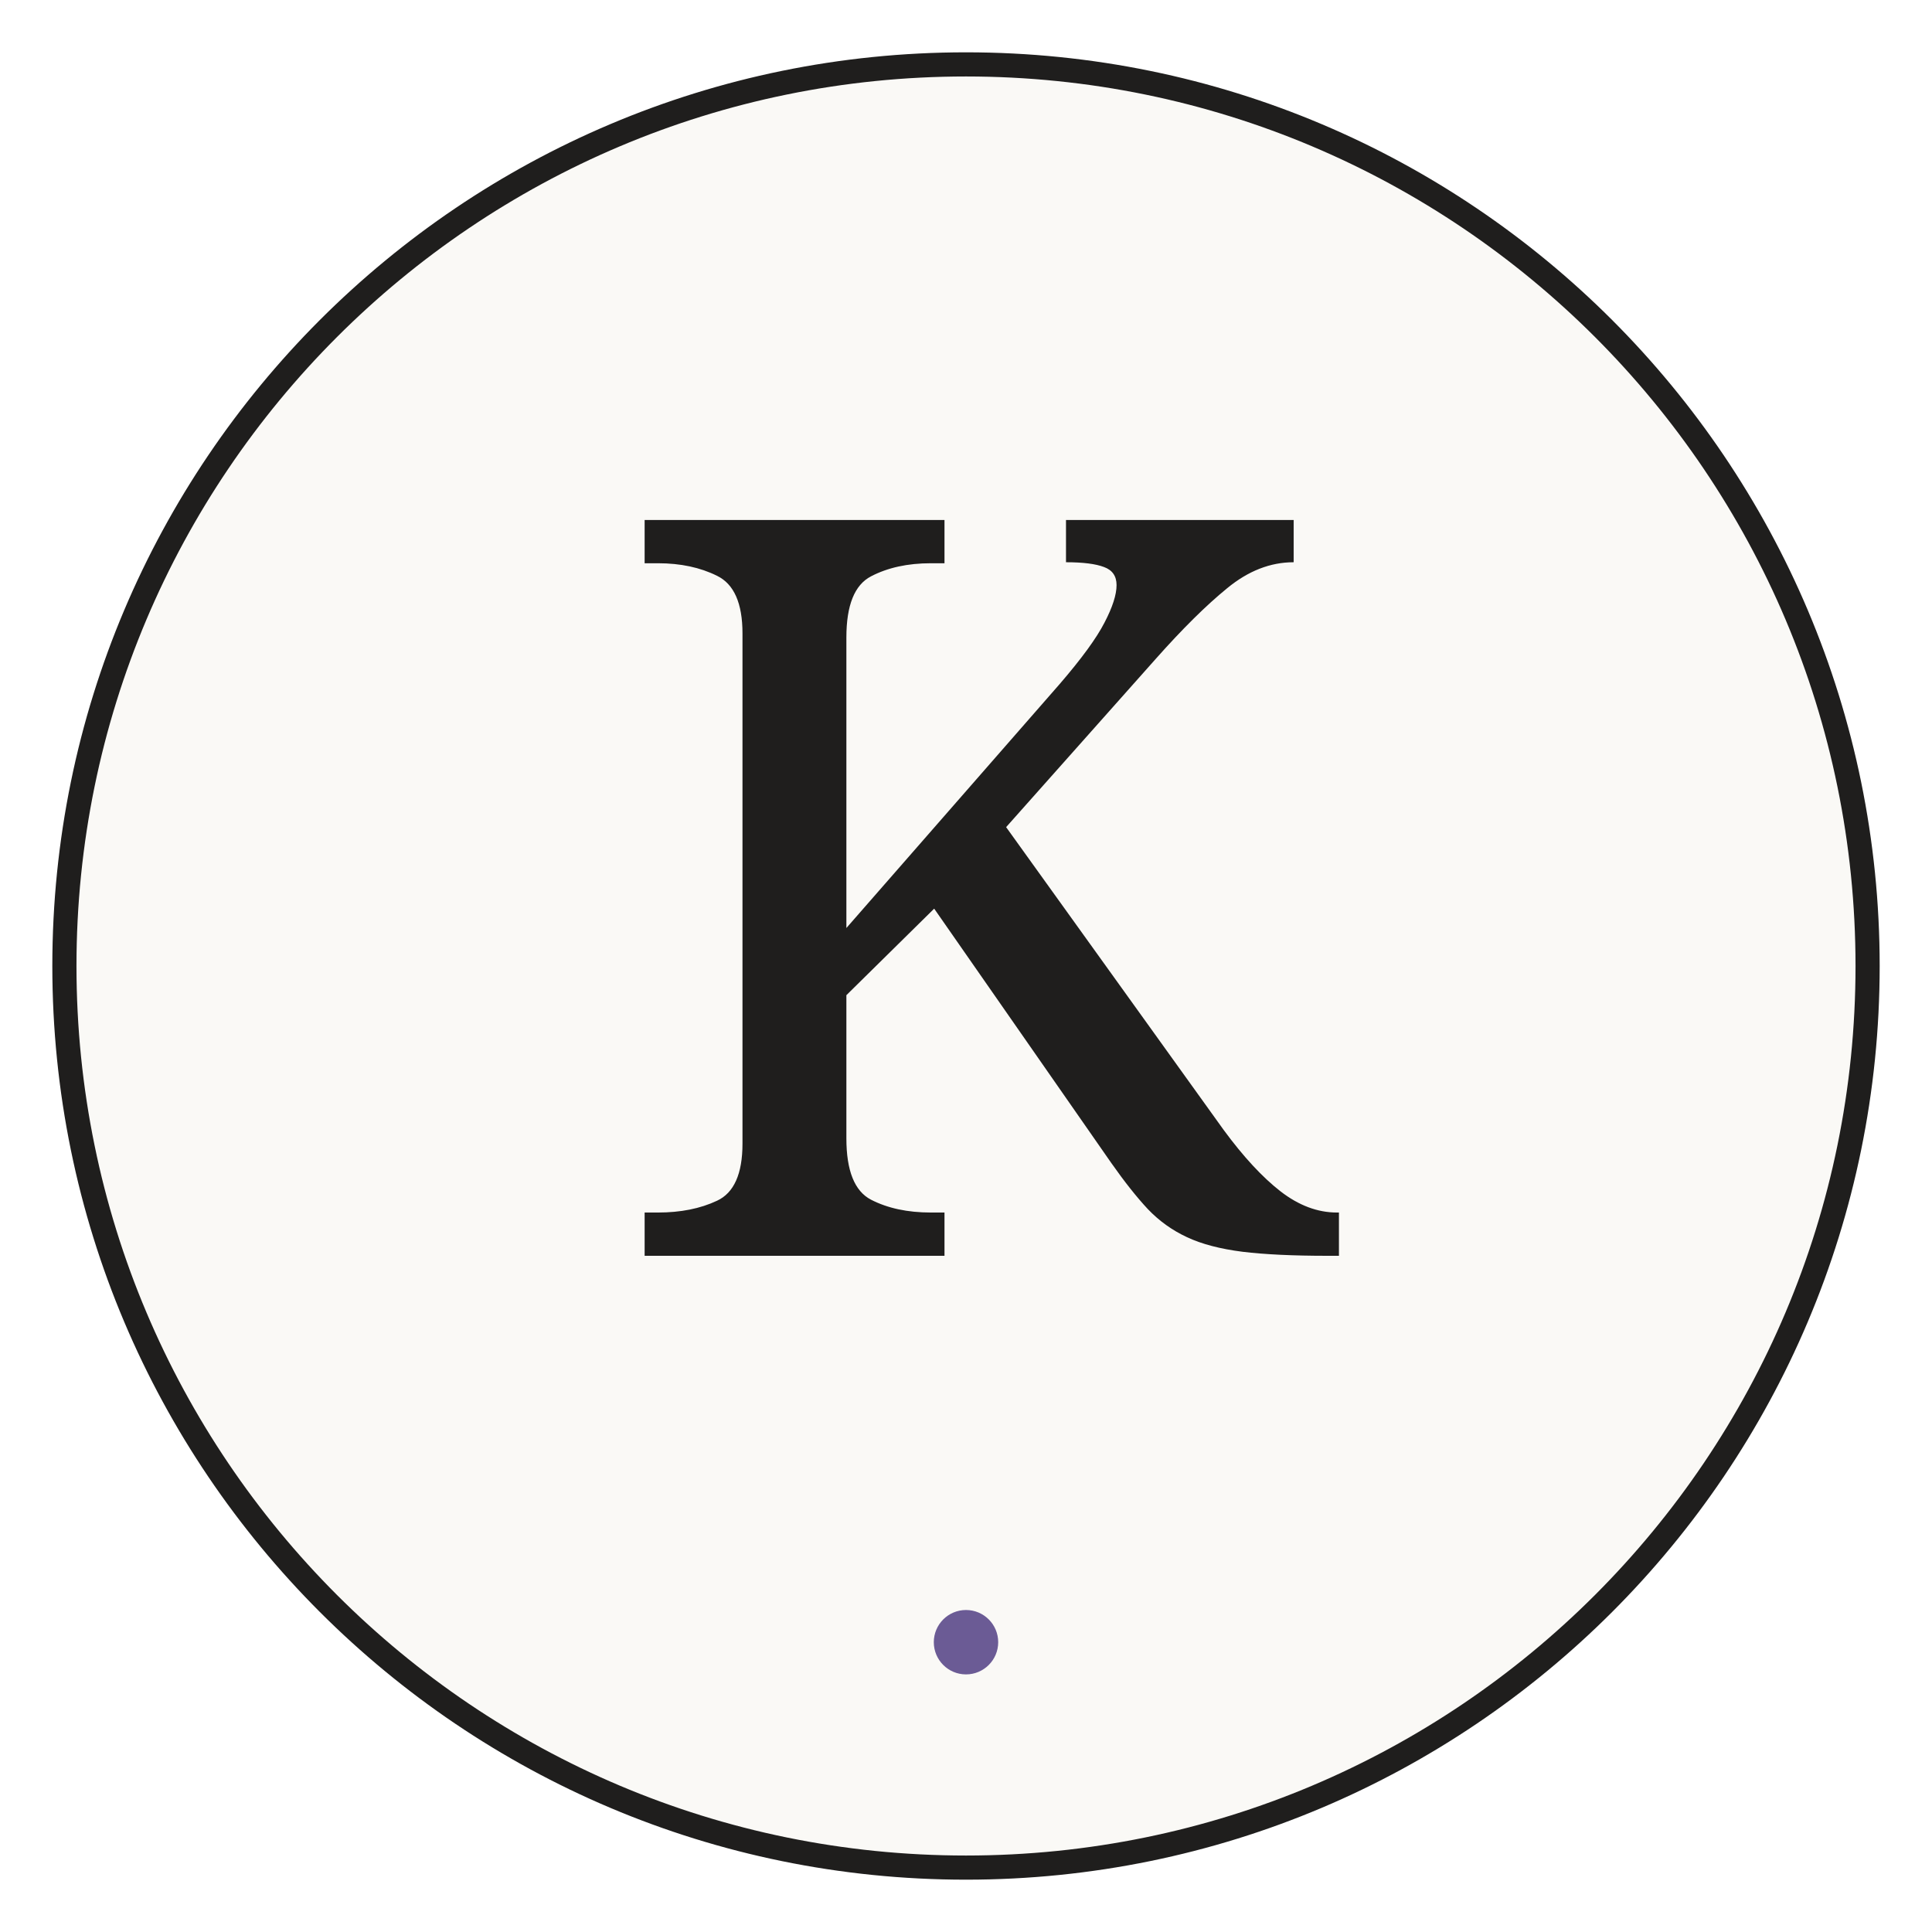
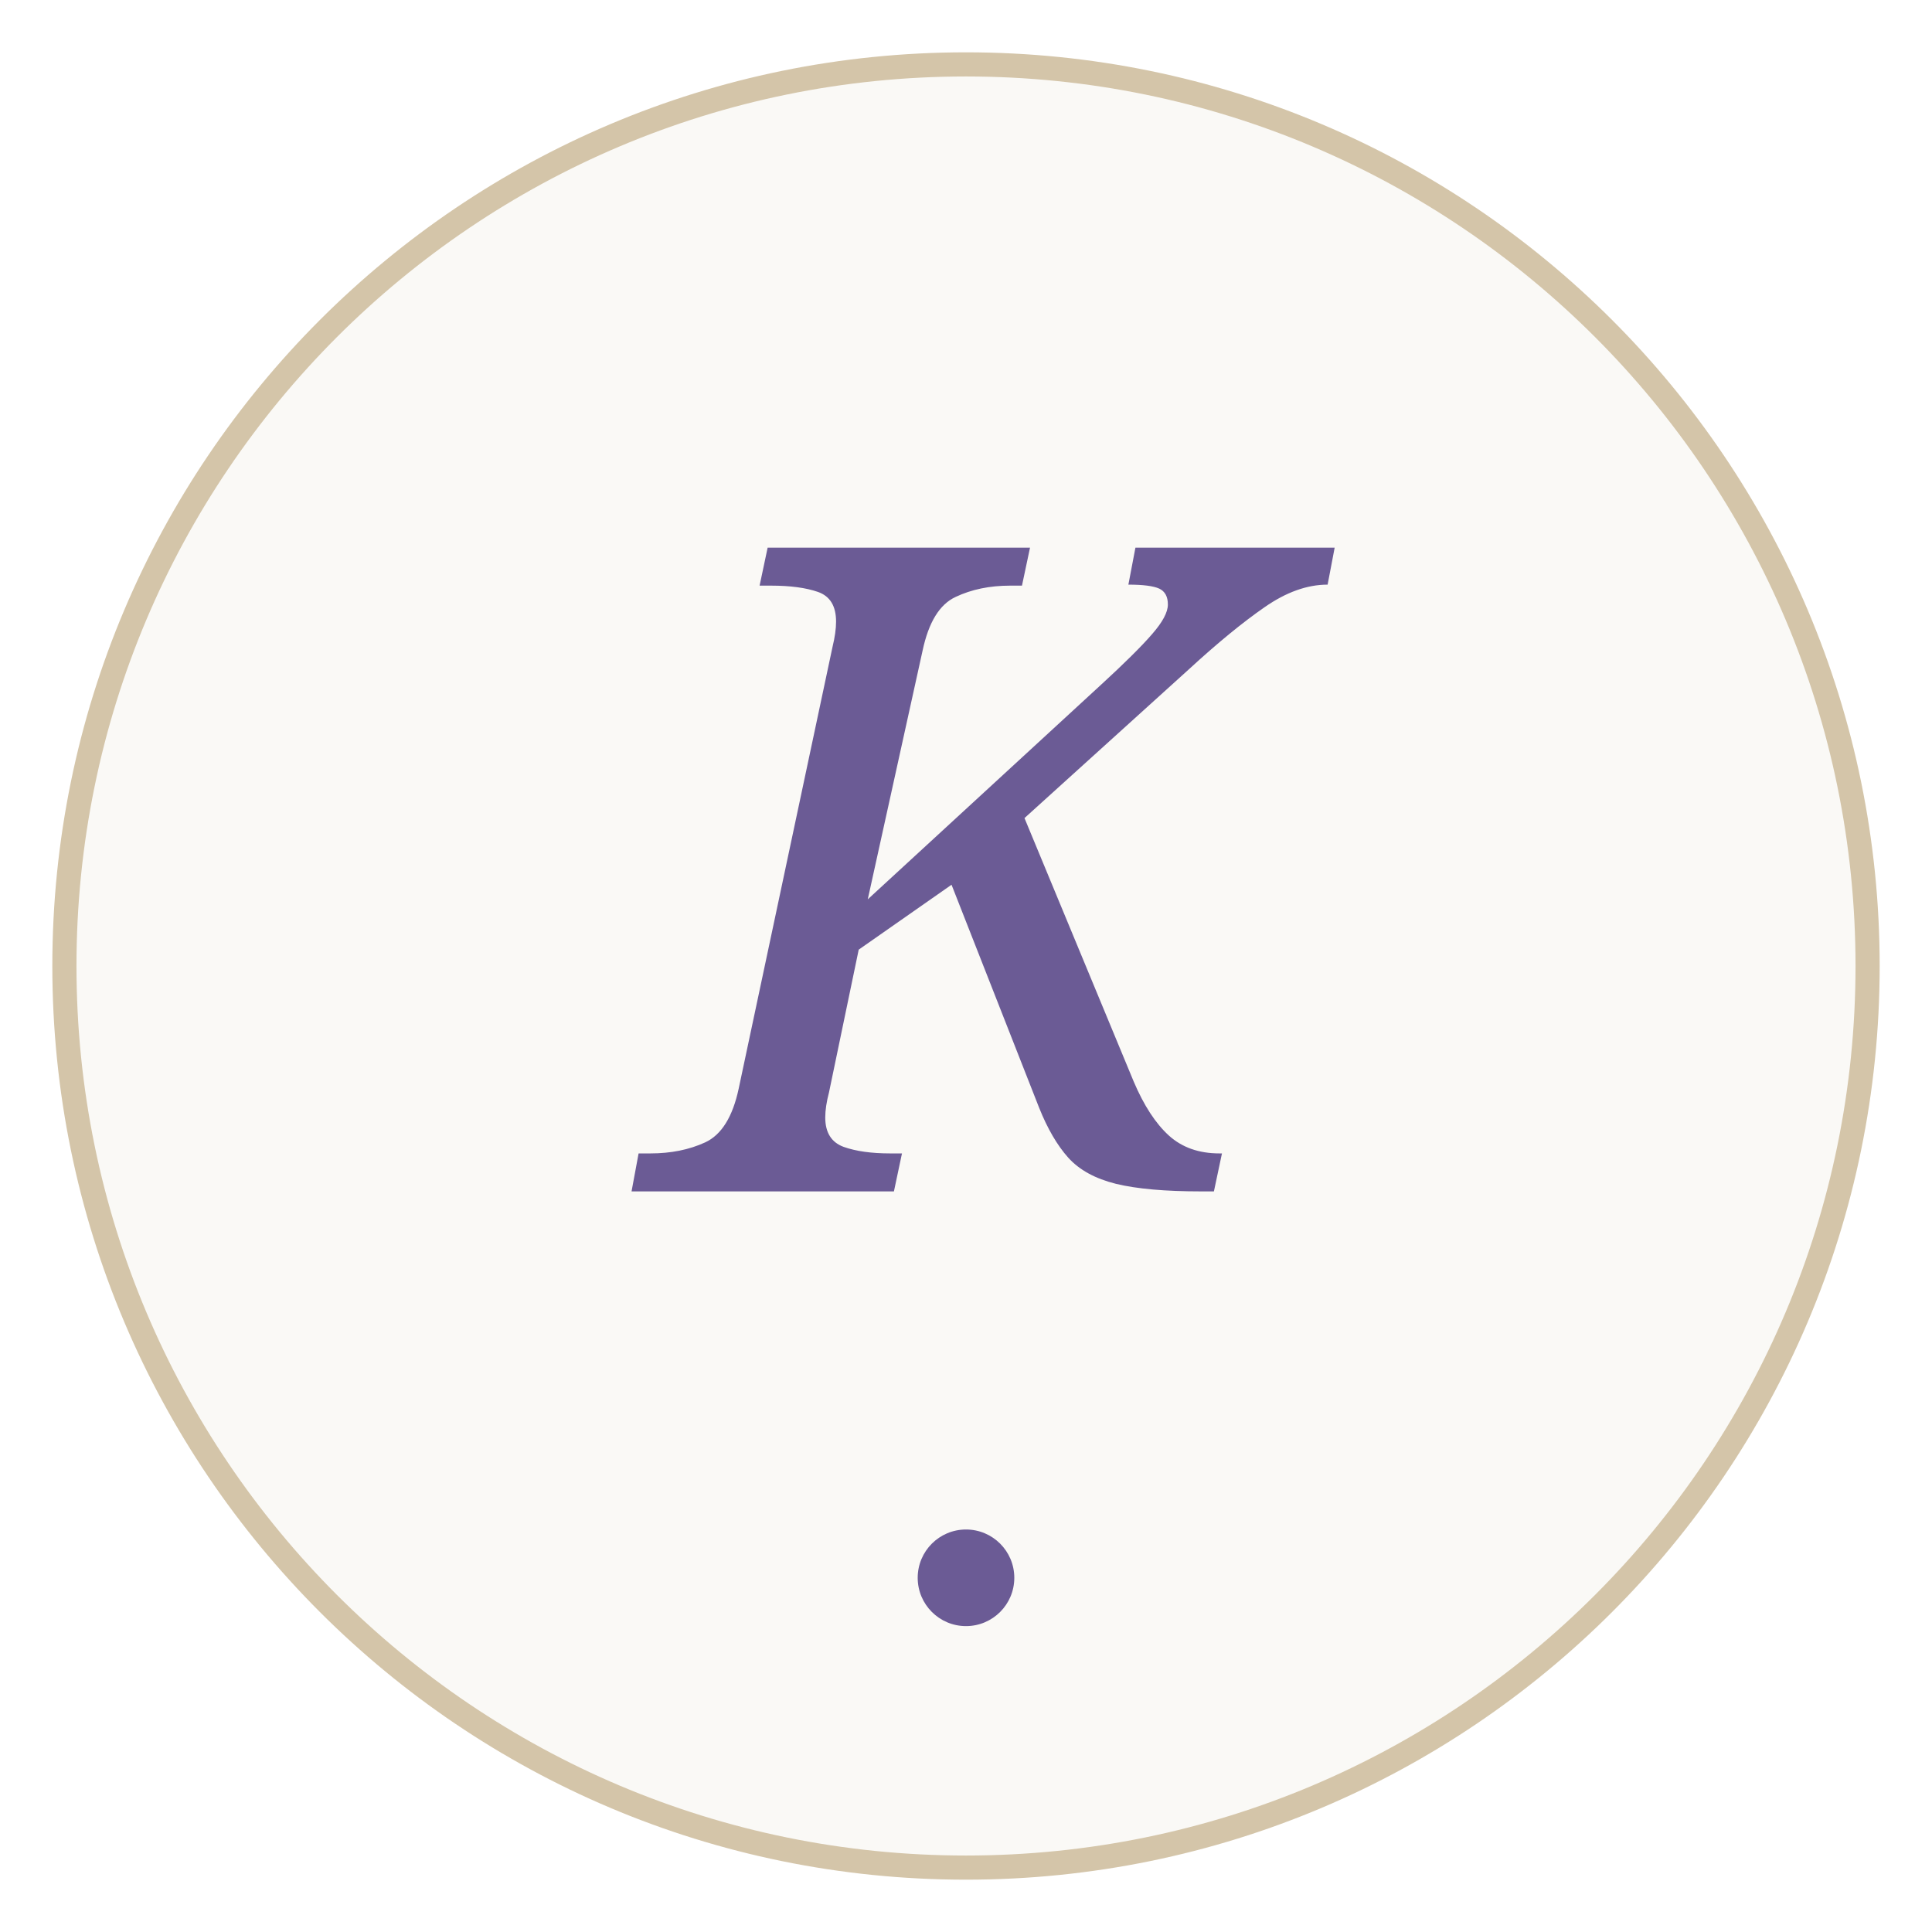
<svg xmlns="http://www.w3.org/2000/svg" viewBox="0 0 120 120" fill="none">
-   <circle cx="60" cy="60" r="56" fill="#FAF9F6" stroke="#1F1E1D" stroke-width="1.5" />
-   <text x="60" y="78" text-anchor="middle" font-family="EB Garamond, Georgia, serif" font-size="64" font-weight="400" fill="#1F1E1D" letter-spacing="-2">K</text>
-   <circle cx="60" cy="102" r="2" fill="#6B5B95" />
+   <circle cx="60" cy="60" r="56" fill="#FAF9F6" stroke="#D4C5A9" stroke-width="1.5" />
+   <text x="60" y="74" text-anchor="middle" font-family="EB Garamond, Georgia, serif" font-style="italic" font-size="56" font-weight="400" fill="#6B5B95">K</text>
+   <circle cx="60" cy="98" r="3" fill="#6B5B95" />
</svg>
